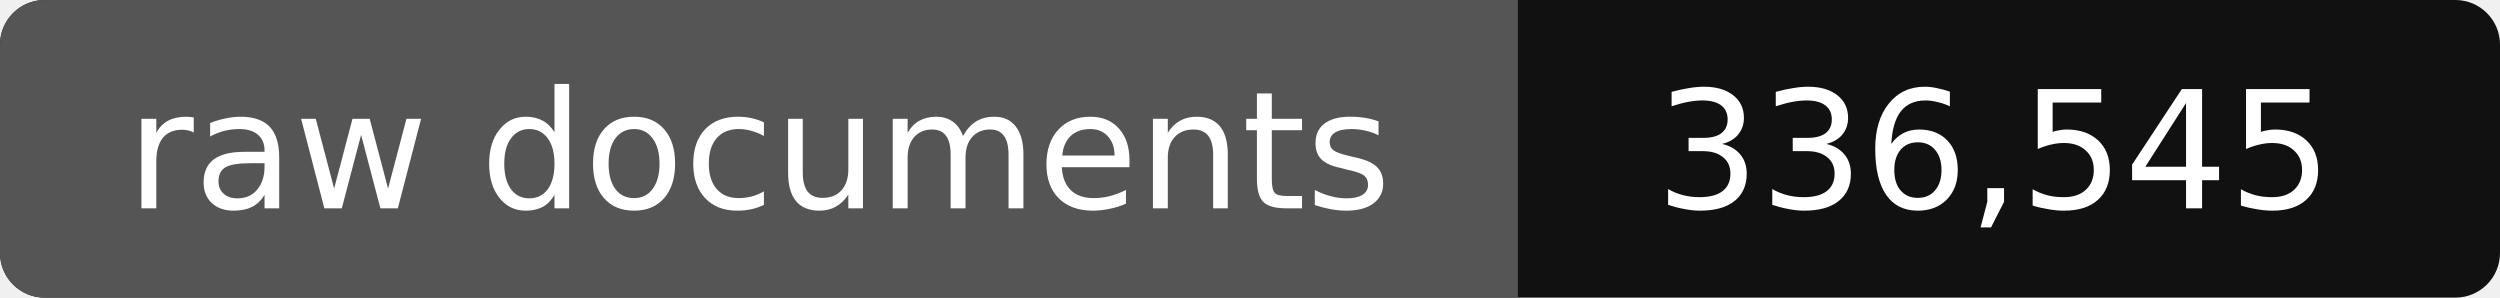
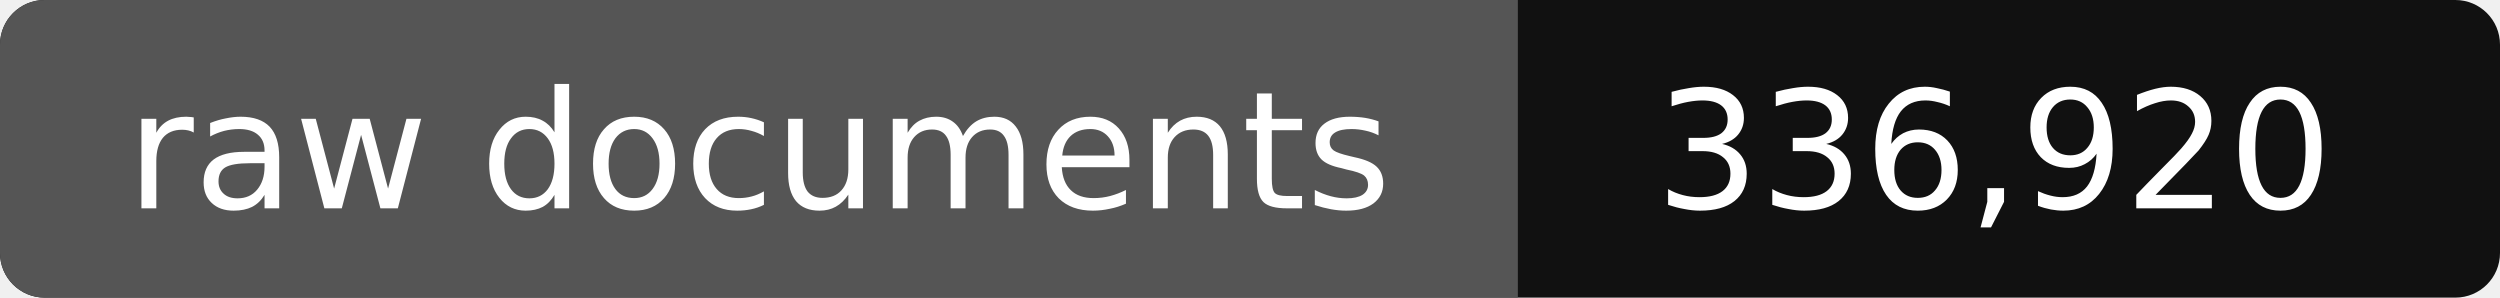
- <svg xmlns="http://www.w3.org/2000/svg" width="168" height="20" role="img" aria-label="raw documents: 336,545">
+ <svg xmlns="http://www.w3.org/2000/svg" width="168" height="20" role="img" aria-label="raw documents: 336,920">
  <rect width="168" height="20" rx="3" fill="#111" />
  <path fill="#555" d="M3 0h99v20H3a3 3 0 0 1-3-3V3a3 3 0 0 1 3-3z" />
  <g fill="#fff" text-anchor="middle" font-family="Verdana,DejaVu Sans,sans-serif" font-size="11">
    <text x="51" y="14">raw documents</text>
-     <text x="134" y="14">336,545</text>
+     <text x="134" y="14">336,920</text>
  </g>
</svg>
